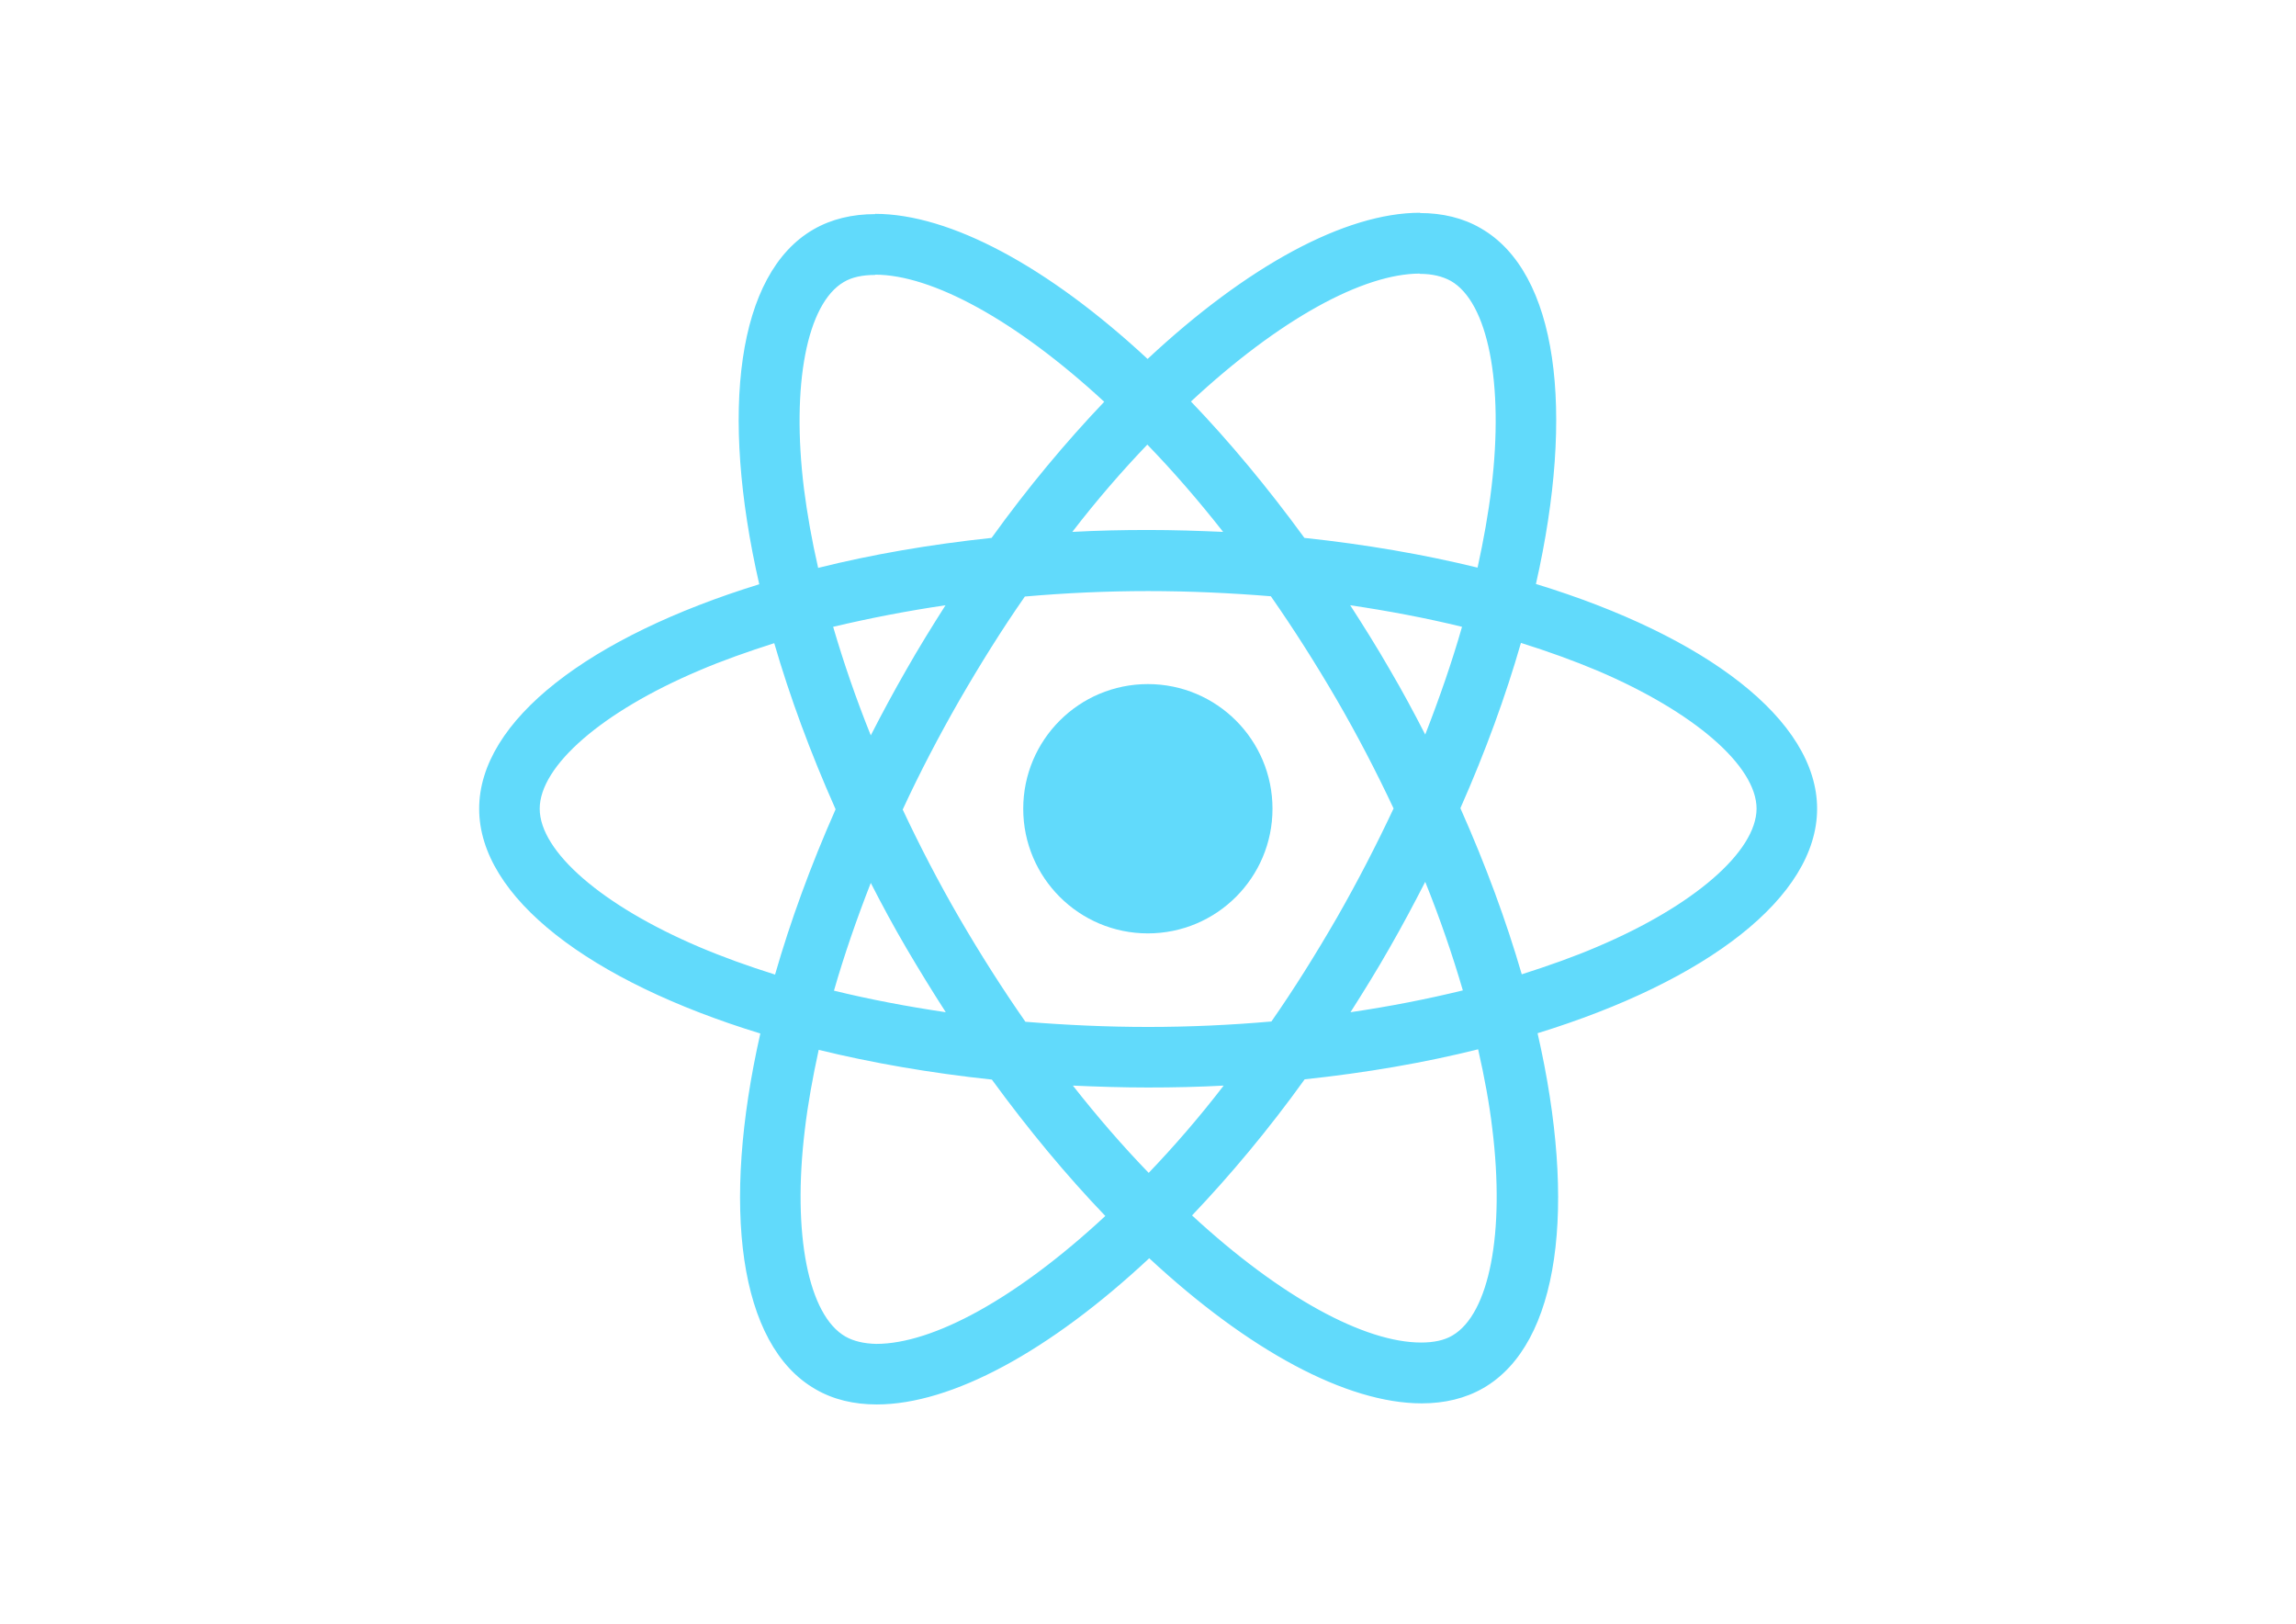
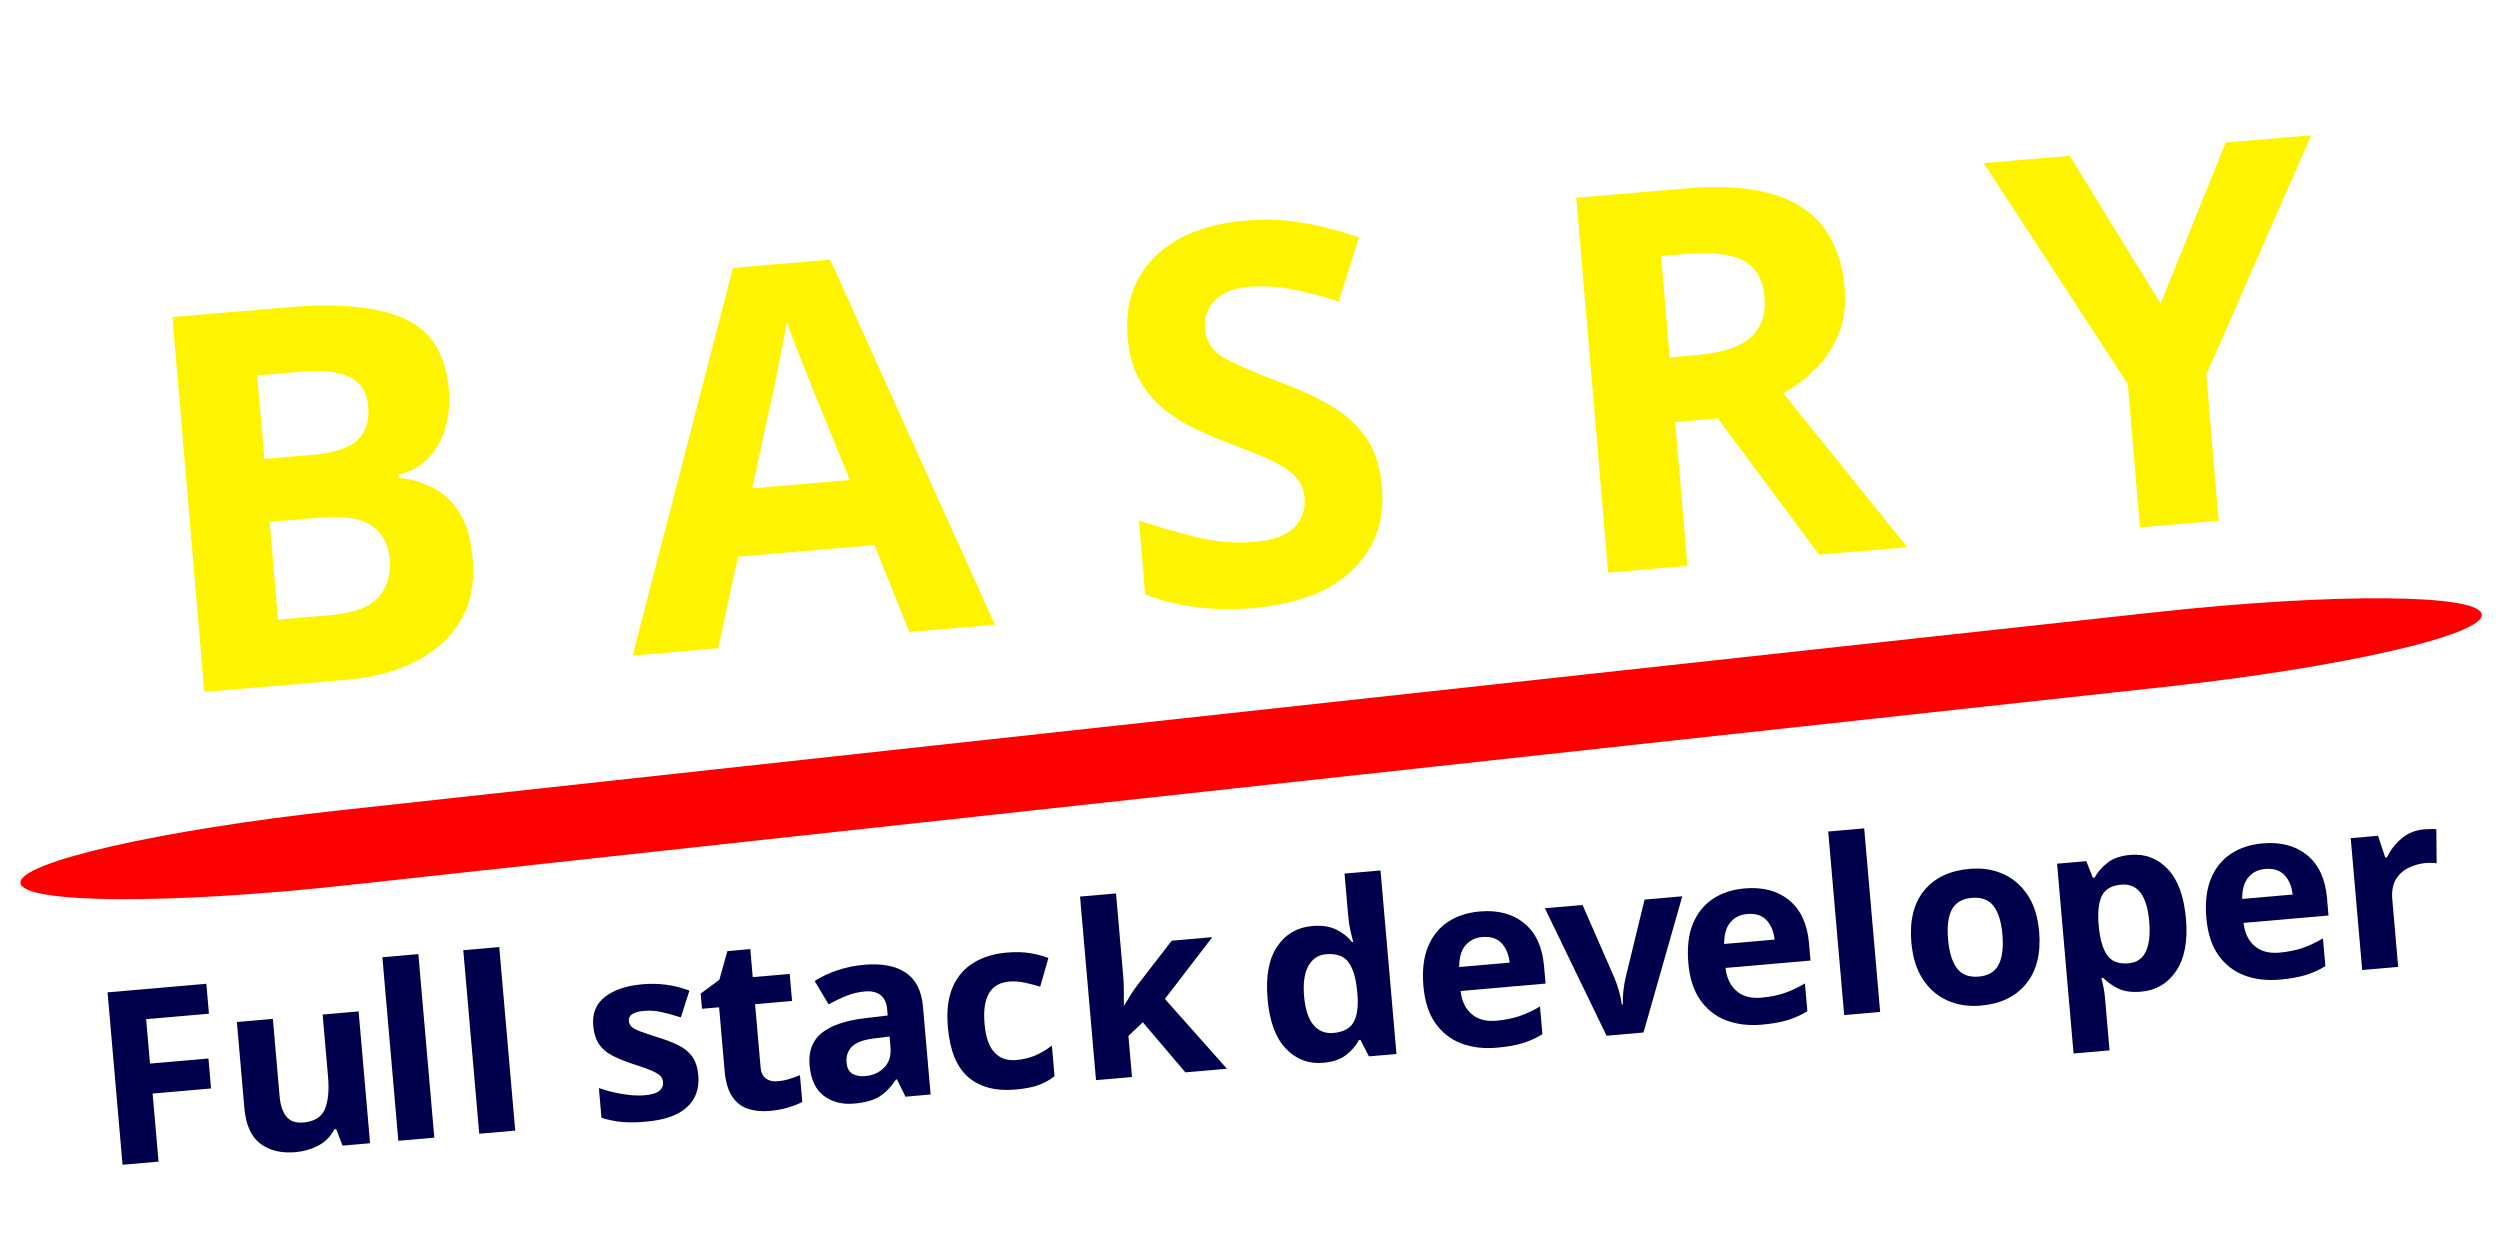
- <svg xmlns="http://www.w3.org/2000/svg" viewBox="0 0 841.9 595.3">
-   <g fill="#61DAFB">
-     <path d="M666.3 296.5c0-32.5-40.7-63.3-103.1-82.4 14.4-63.6 8-114.2-20.2-130.4-6.5-3.8-14.1-5.6-22.4-5.6v22.3c4.6 0 8.3.9 11.4 2.6 13.6 7.8 19.5 37.5 14.9 75.7-1.1 9.4-2.9 19.3-5.1 29.4-19.6-4.8-41-8.5-63.5-10.9-13.5-18.5-27.5-35.3-41.6-50 32.6-30.3 63.2-46.9 84-46.9V78c-27.5 0-63.5 19.6-99.9 53.6-36.4-33.8-72.4-53.2-99.9-53.2v22.3c20.7 0 51.4 16.5 84 46.6-14 14.7-28 31.4-41.3 49.9-22.6 2.4-44 6.1-63.6 11-2.3-10-4-19.7-5.2-29-4.7-38.2 1.1-67.9 14.6-75.8 3-1.8 6.9-2.6 11.5-2.6V78.5c-8.4 0-16 1.8-22.6 5.6-28.1 16.2-34.4 66.7-19.9 130.1-62.2 19.2-102.7 49.9-102.7 82.3 0 32.5 40.7 63.3 103.1 82.4-14.4 63.6-8 114.2 20.2 130.4 6.5 3.8 14.1 5.6 22.5 5.6 27.5 0 63.5-19.6 99.9-53.6 36.4 33.8 72.4 53.2 99.9 53.2 8.4 0 16-1.8 22.6-5.6 28.1-16.2 34.4-66.7 19.9-130.1 62-19.1 102.5-49.9 102.5-82.3zm-130.2-66.7c-3.7 12.9-8.3 26.2-13.5 39.5-4.1-8-8.4-16-13.1-24-4.6-8-9.5-15.8-14.4-23.4 14.2 2.1 27.9 4.7 41 7.9zm-45.8 106.5c-7.8 13.5-15.8 26.3-24.1 38.2-14.9 1.3-30 2-45.2 2-15.1 0-30.2-.7-45-1.9-8.3-11.9-16.4-24.6-24.2-38-7.6-13.1-14.5-26.4-20.8-39.8 6.2-13.4 13.2-26.8 20.7-39.9 7.8-13.5 15.8-26.3 24.1-38.2 14.9-1.3 30-2 45.2-2 15.1 0 30.2.7 45 1.9 8.3 11.9 16.4 24.6 24.2 38 7.6 13.1 14.5 26.4 20.8 39.8-6.3 13.4-13.2 26.8-20.7 39.9zm32.3-13c5.4 13.4 10 26.8 13.8 39.8-13.1 3.2-26.9 5.9-41.2 8 4.9-7.7 9.8-15.6 14.4-23.7 4.6-8 8.9-16.1 13-24.1zM421.2 430c-9.3-9.6-18.6-20.3-27.8-32 9 .4 18.2.7 27.5.7 9.4 0 18.7-.2 27.8-.7-9 11.7-18.3 22.4-27.5 32zm-74.4-58.9c-14.2-2.1-27.9-4.7-41-7.9 3.7-12.9 8.3-26.2 13.5-39.5 4.1 8 8.4 16 13.1 24 4.7 8 9.5 15.8 14.4 23.4zM420.7 163c9.3 9.6 18.6 20.3 27.8 32-9-.4-18.2-.7-27.5-.7-9.4 0-18.7.2-27.8.7 9-11.7 18.3-22.4 27.5-32zm-74 58.9c-4.9 7.7-9.8 15.6-14.4 23.7-4.6 8-8.9 16-13 24-5.4-13.4-10-26.8-13.8-39.8 13.1-3.1 26.9-5.8 41.2-7.9zm-90.5 125.2c-35.4-15.1-58.3-34.9-58.3-50.6 0-15.7 22.9-35.6 58.3-50.6 8.6-3.7 18-7 27.7-10.1 5.7 19.6 13.2 40 22.5 60.9-9.2 20.8-16.6 41.1-22.2 60.6-9.9-3.1-19.3-6.5-28-10.2zM310 490c-13.6-7.8-19.5-37.5-14.9-75.7 1.1-9.4 2.9-19.3 5.1-29.4 19.6 4.8 41 8.5 63.5 10.9 13.5 18.5 27.5 35.3 41.6 50-32.6 30.3-63.2 46.9-84 46.9-4.5-.1-8.3-1-11.3-2.7zm237.2-76.2c4.7 38.2-1.1 67.9-14.6 75.8-3 1.8-6.9 2.6-11.5 2.6-20.7 0-51.4-16.5-84-46.6 14-14.7 28-31.4 41.3-49.9 22.6-2.4 44-6.1 63.6-11 2.3 10.1 4.1 19.8 5.2 29.1zm38.5-66.7c-8.6 3.7-18 7-27.7 10.1-5.7-19.6-13.2-40-22.5-60.9 9.2-20.8 16.6-41.1 22.2-60.6 9.9 3.1 19.3 6.5 28.1 10.2 35.4 15.1 58.3 34.9 58.3 50.6-.1 15.7-23 35.6-58.4 50.6zM320.8 78.4z" />
-     <circle cx="420.9" cy="296.5" r="45.7" />
-     <path d="M520.5 78.1z" />
+ <svg xmlns="http://www.w3.org/2000/svg" version="1.1" width="1000" height="500" viewBox="0 0 1000 500" xml:space="preserve">
+   <defs>
+ </defs>
+   <rect x="0" y="0" width="100%" height="100%" fill="transparent" />
+   <g transform="matrix(0 0 0 0 0 0)" id="eb7eddbf-0ee1-4025-88f8-b2ca937975a7">
+ </g>
+   <g transform="matrix(1 0 0 1 500 250)" id="bf906794-c6c9-4acb-8350-e5e82e98d762">
+     <rect style="stroke: none; stroke-width: 1; stroke-dasharray: none; stroke-linecap: butt; stroke-dashoffset: 0; stroke-linejoin: miter; stroke-miterlimit: 4; fill: rgb(255,255,255); fill-rule: nonzero; opacity: 1; visibility: hidden;" vector-effect="non-scaling-stroke" x="-500" y="-250" rx="0" ry="0" width="1000" height="500" />
+   </g>
+   <g transform="matrix(2 -0.17 0.17 2 503 174.52)" style="" id="8fb201f8-4b65-4916-9ba0-7a4ad0ca84fa">
+     <text xml:space="preserve" font-family="Lobster" font-size="105" font-style="normal" font-weight="900" style="stroke: none; stroke-width: 1; stroke-dasharray: none; stroke-linecap: butt; stroke-dashoffset: 0; stroke-linejoin: miter; stroke-miterlimit: 4; fill: rgb(255,244,0); fill-rule: nonzero; opacity: 1; white-space: pre;">
+       <tspan x="-222.9" y="32.98">B</tspan>
+       <tspan x="-127.77" y="32.98">A</tspan>
+       <tspan x="-29.8" y="32.98">S</tspan>
+       <tspan x="57.87" y="32.98">R</tspan>
+       <tspan x="148.8" y="32.98">Y</tspan>
+     </text>
+   </g>
+   <g transform="matrix(1.15 -0.1 0.1 1.15 520.58 394.32)" style="" id="0530f07d-9888-4ca0-8ce6-db3d53c87c07">
+     <text xml:space="preserve" font-family="Raleway" font-size="84" font-style="normal" font-weight="900" style="stroke: none; stroke-width: 1; stroke-dasharray: none; stroke-linecap: butt; stroke-dashoffset: 0; stroke-linejoin: miter; stroke-miterlimit: 4; fill: rgb(0,0,76); fill-rule: nonzero; opacity: 1; white-space: pre;">
+       <tspan x="-419.91" y="26.39">F</tspan>
+       <tspan x="-374.89" y="26.39">u</tspan>
+       <tspan x="-322.97" y="26.39">l</tspan>
+       <tspan x="-294.83" y="26.39">l</tspan>
+       <tspan x="-266.69" y="26.39" style="white-space: pre; "> </tspan>
+       <tspan x="-249.47" y="26.39">s</tspan>
+       <tspan x="-209.57" y="26.39">t</tspan>
+       <tspan x="-175.72" y="26.39">a</tspan>
+       <tspan x="-127.09" y="26.39">c</tspan>
+       <tspan x="-80.3" y="26.39">k</tspan>
+       <tspan x="-33.09" y="26.39" style="white-space: pre; "> </tspan>
+       <tspan x="-15.87" y="26.39">d</tspan>
+       <tspan x="38.31" y="26.39">e</tspan>
+       <tspan x="86.36" y="26.39">v</tspan>
+       <tspan x="130.46" y="26.39">e</tspan>
+       <tspan x="179.93" y="26.39">l</tspan>
+       <tspan x="208.07" y="26.39">o</tspan>
+       <tspan x="257.97" y="26.39">p</tspan>
+       <tspan x="310.64" y="26.39">e</tspan>
+       <tspan x="360.11" y="26.39">r</tspan>
+     </text>
+   </g>
+   <g transform="matrix(11 -1.2 0.14 1.33 500.45 299.49)" id="33938dcd-d1fa-4653-9162-b5233b552e54">
+     <path style="stroke: rgb(255,0,0); stroke-width: 0; stroke-dasharray: none; stroke-linecap: butt; stroke-dashoffset: 0; stroke-linejoin: miter; stroke-miterlimit: 4; fill: rgb(255,0,0); fill-rule: nonzero; opacity: 1;" vector-effect="non-scaling-stroke" transform=" translate(-50, -50)" d="M 94.75 50 C 94.75 56.213 89.514 61.25 83.054 61.25 L 16.946 61.25 C 10.486 61.25 5.25 56.213 5.25 50 L 5.25 50 C 5.25 43.787 10.486 38.75 16.946 38.75 L 83.053 38.75 C 89.514 38.75 94.75 43.787 94.75 50 L 94.75 50 z" stroke-linecap="round" />
  </g>
</svg>
